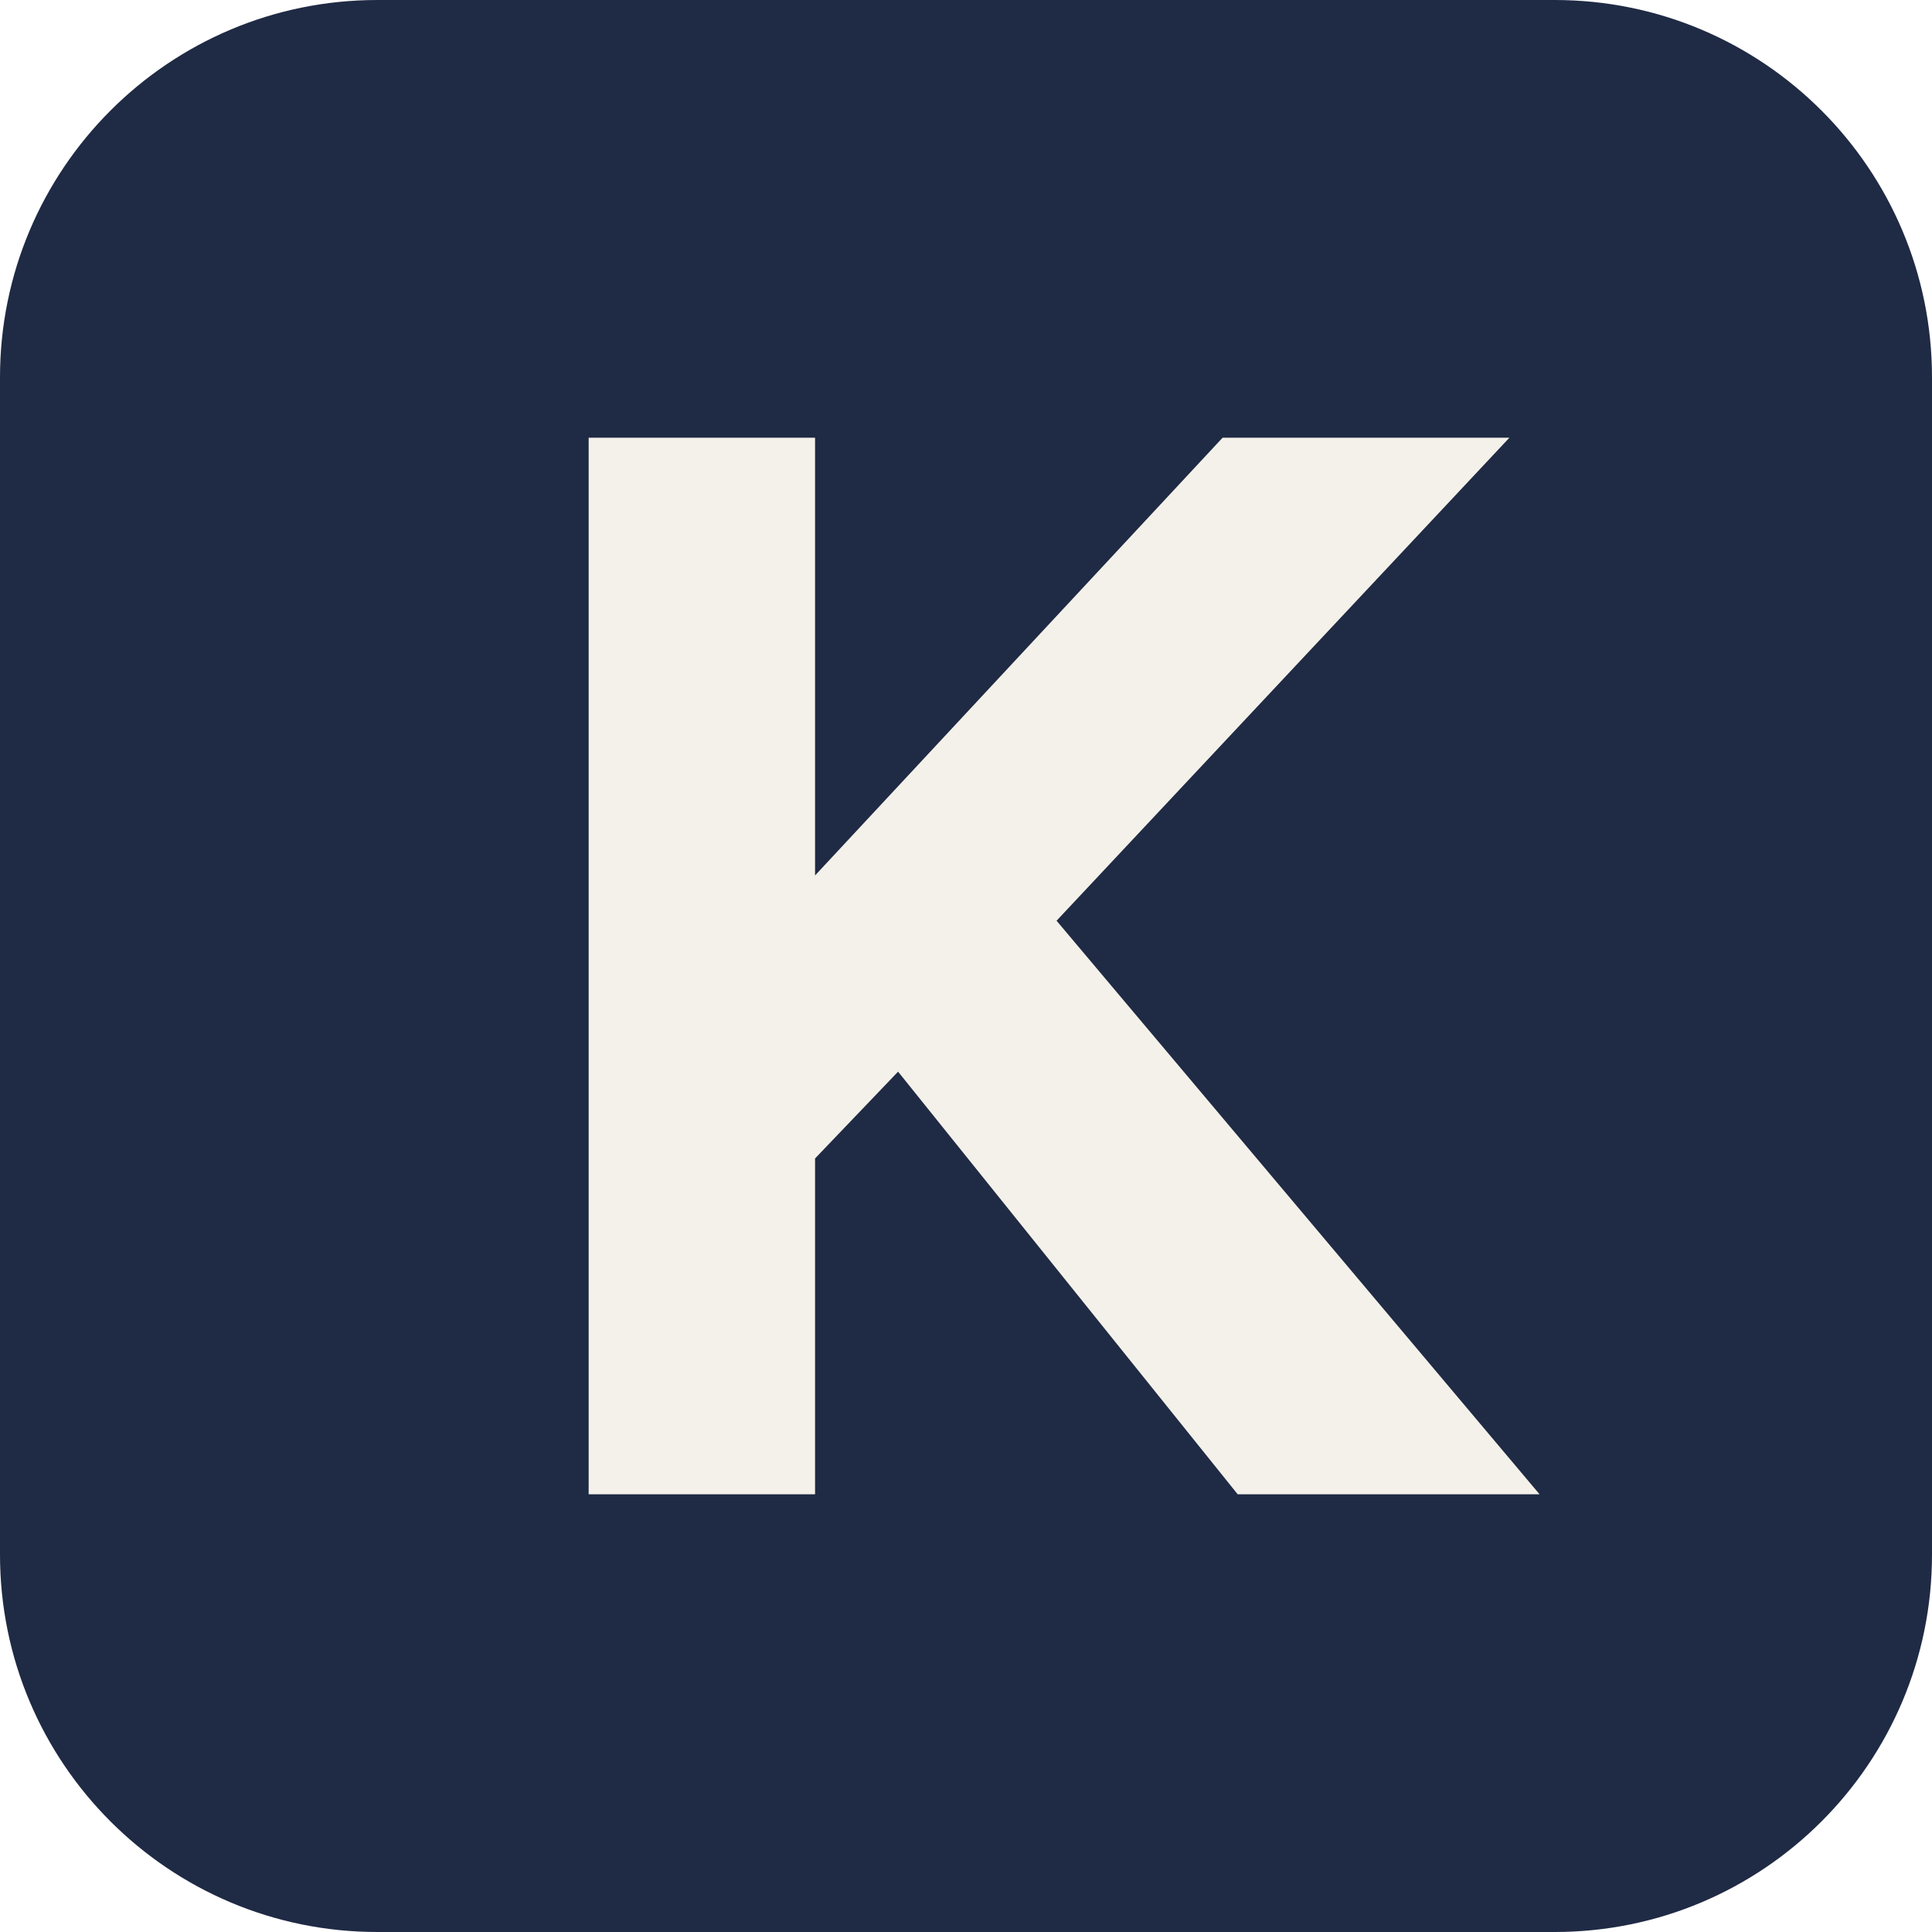
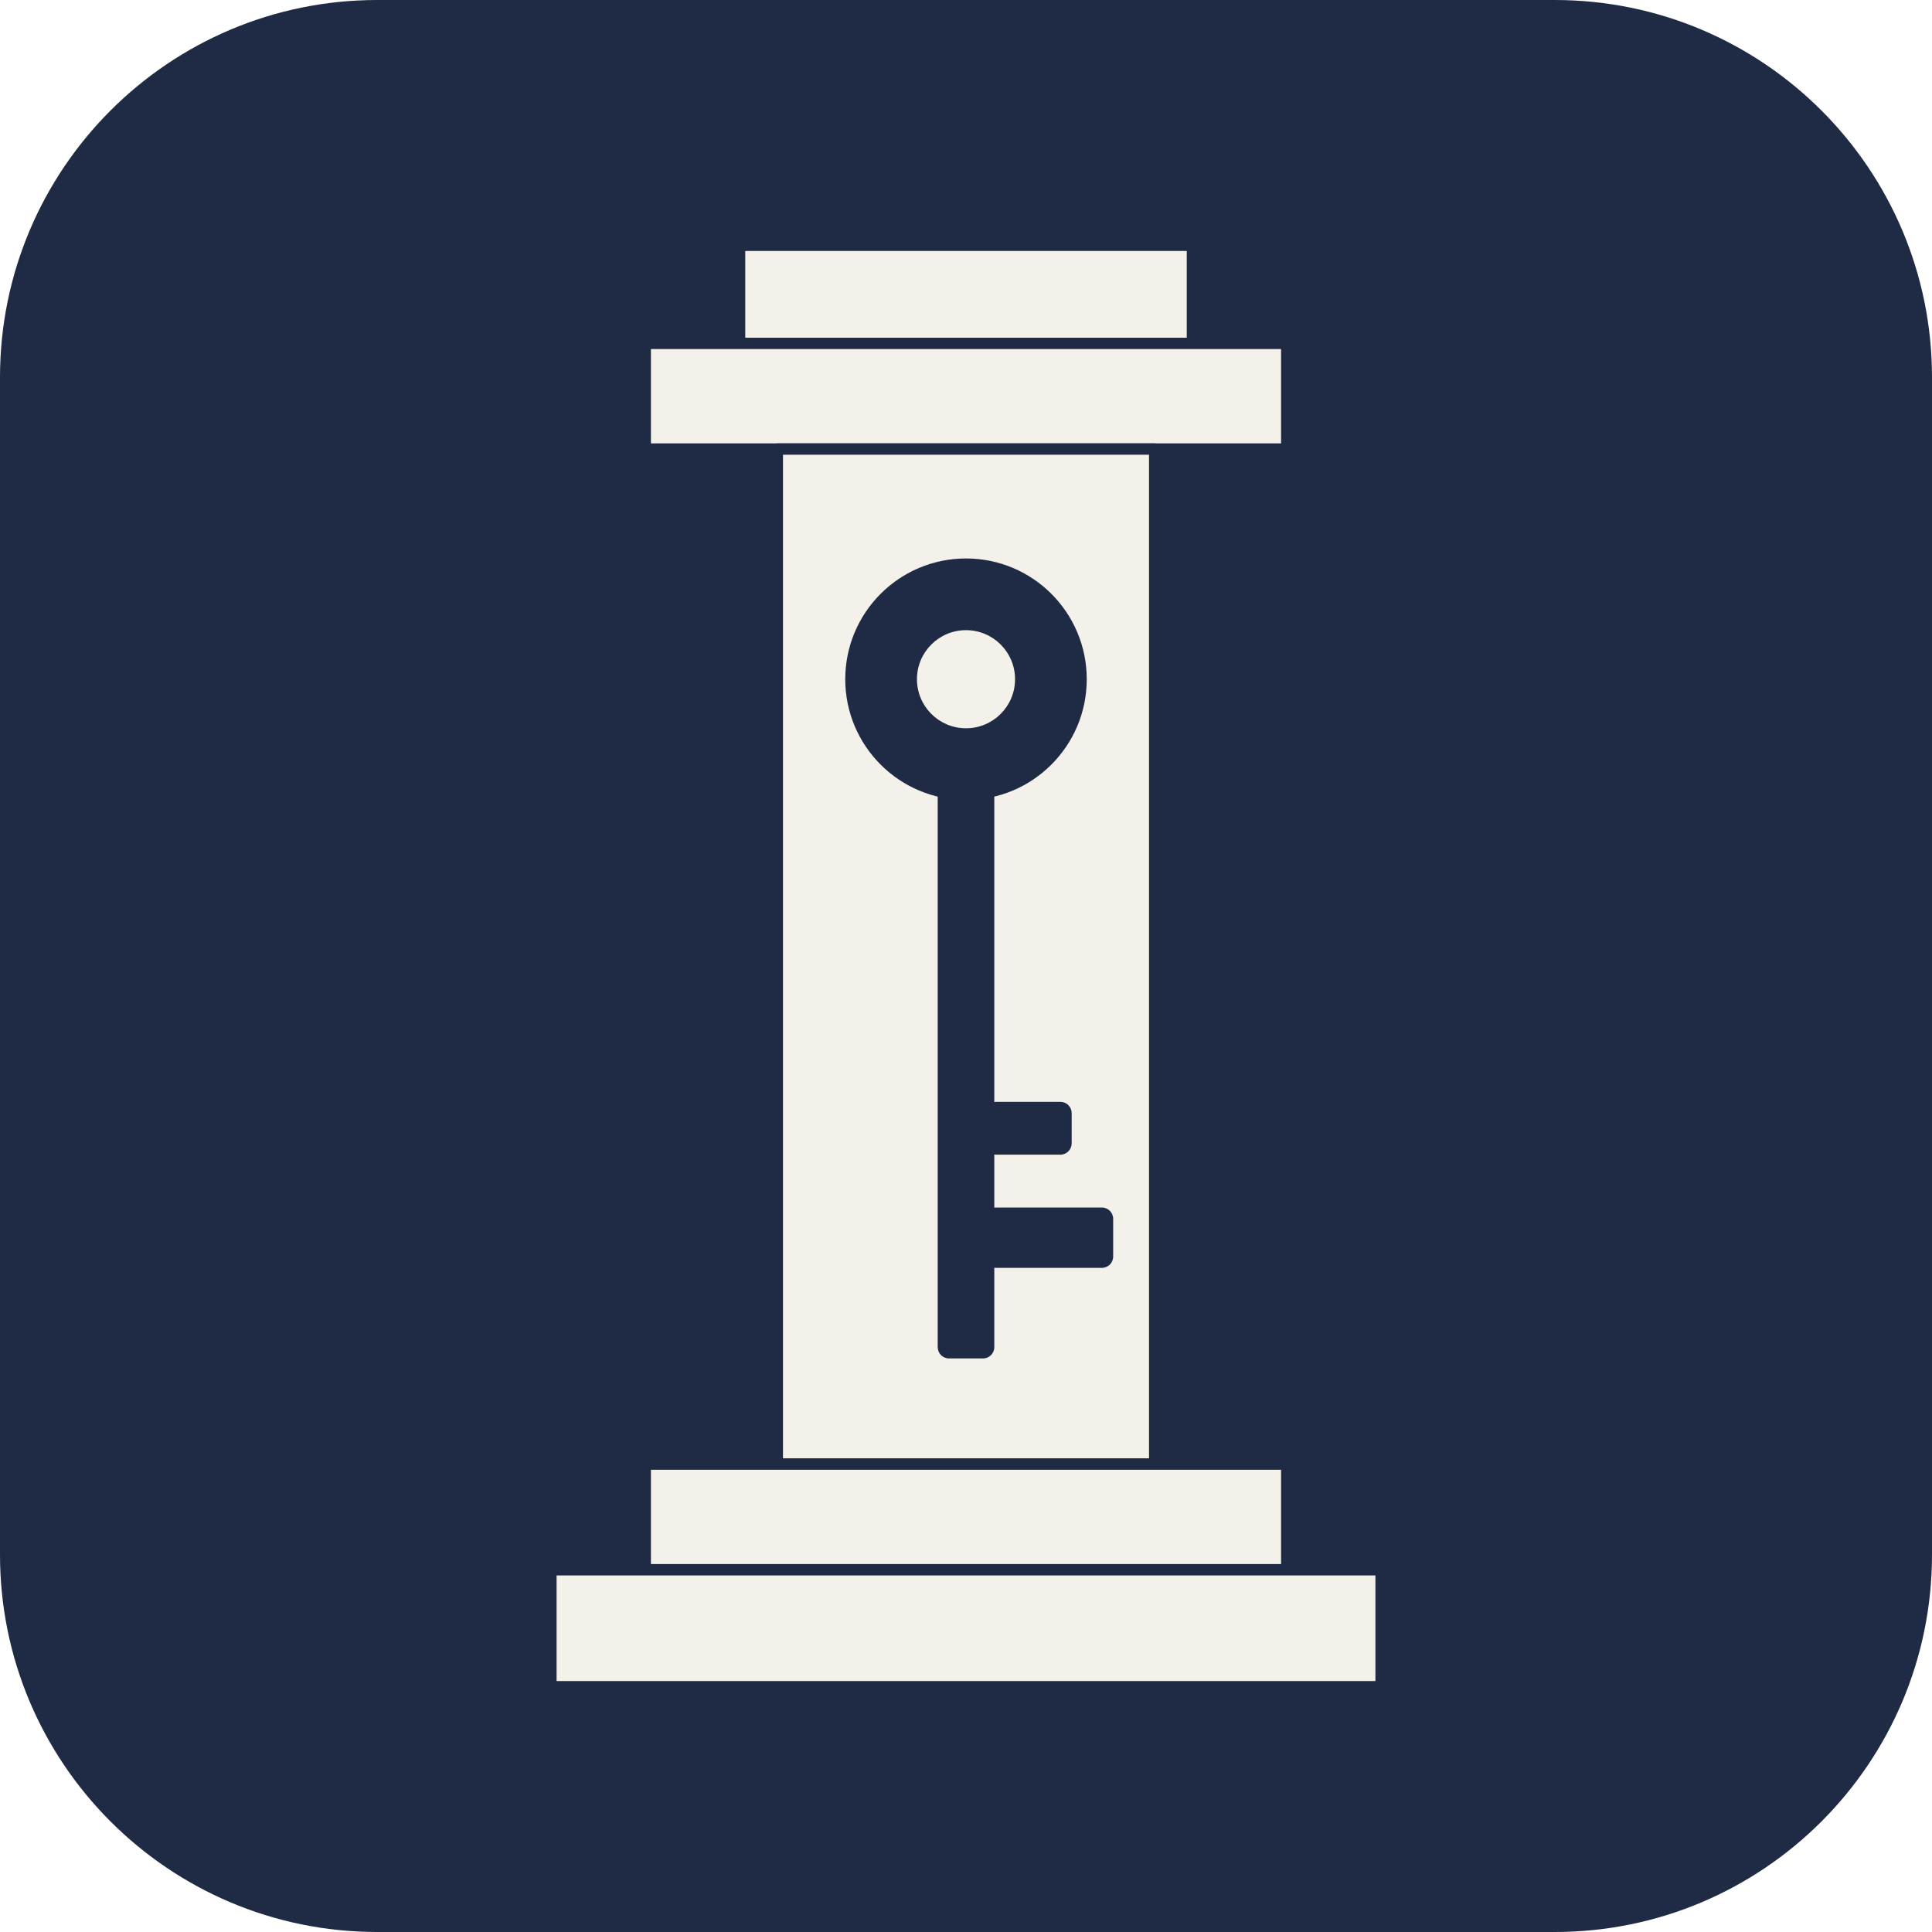
- <svg xmlns="http://www.w3.org/2000/svg" viewBox="0 0 1024 1024">
+ <svg xmlns="http://www.w3.org/2000/svg" width="1024" height="1024" viewBox="0 0 1024 1024">
  <rect width="1024" height="1024" rx="200" fill="#1f2a44" />
-   <path d="M312 232h120v232l216-232h152L560 488l256 304H656L476 568l-44 46v178H312z" fill="#f4f1ea" />
+   <g fill="#f4f1ea" stroke="#1f2a44" stroke-width="6" stroke-linejoin="round">
+     <rect x="392" y="130" width="240" height="52" />
+     <rect x="342" y="182" width="340" height="56" />
+     <rect x="412" y="238" width="200" height="538" />
+     <rect x="342" y="776" width="340" height="56" />
+     <rect x="292" y="832" width="440" height="62" />
+   </g>
+   <g fill="#1f2a44">
+     <path fill-rule="evenodd" d="M512 296a64 64 0 1 0 0 128a64 64 0 1 0 0-128zm0 38a26 26 0 1 1 0 52a26 26 0 1 1 0-52z" />
+     <rect x="497" y="416" width="30" height="304" rx="6" />
+     <rect x="522" y="640" width="68" height="32" rx="6" />
+     <rect x="522" y="584" width="46" height="28" rx="6" />
+   </g>
</svg>
